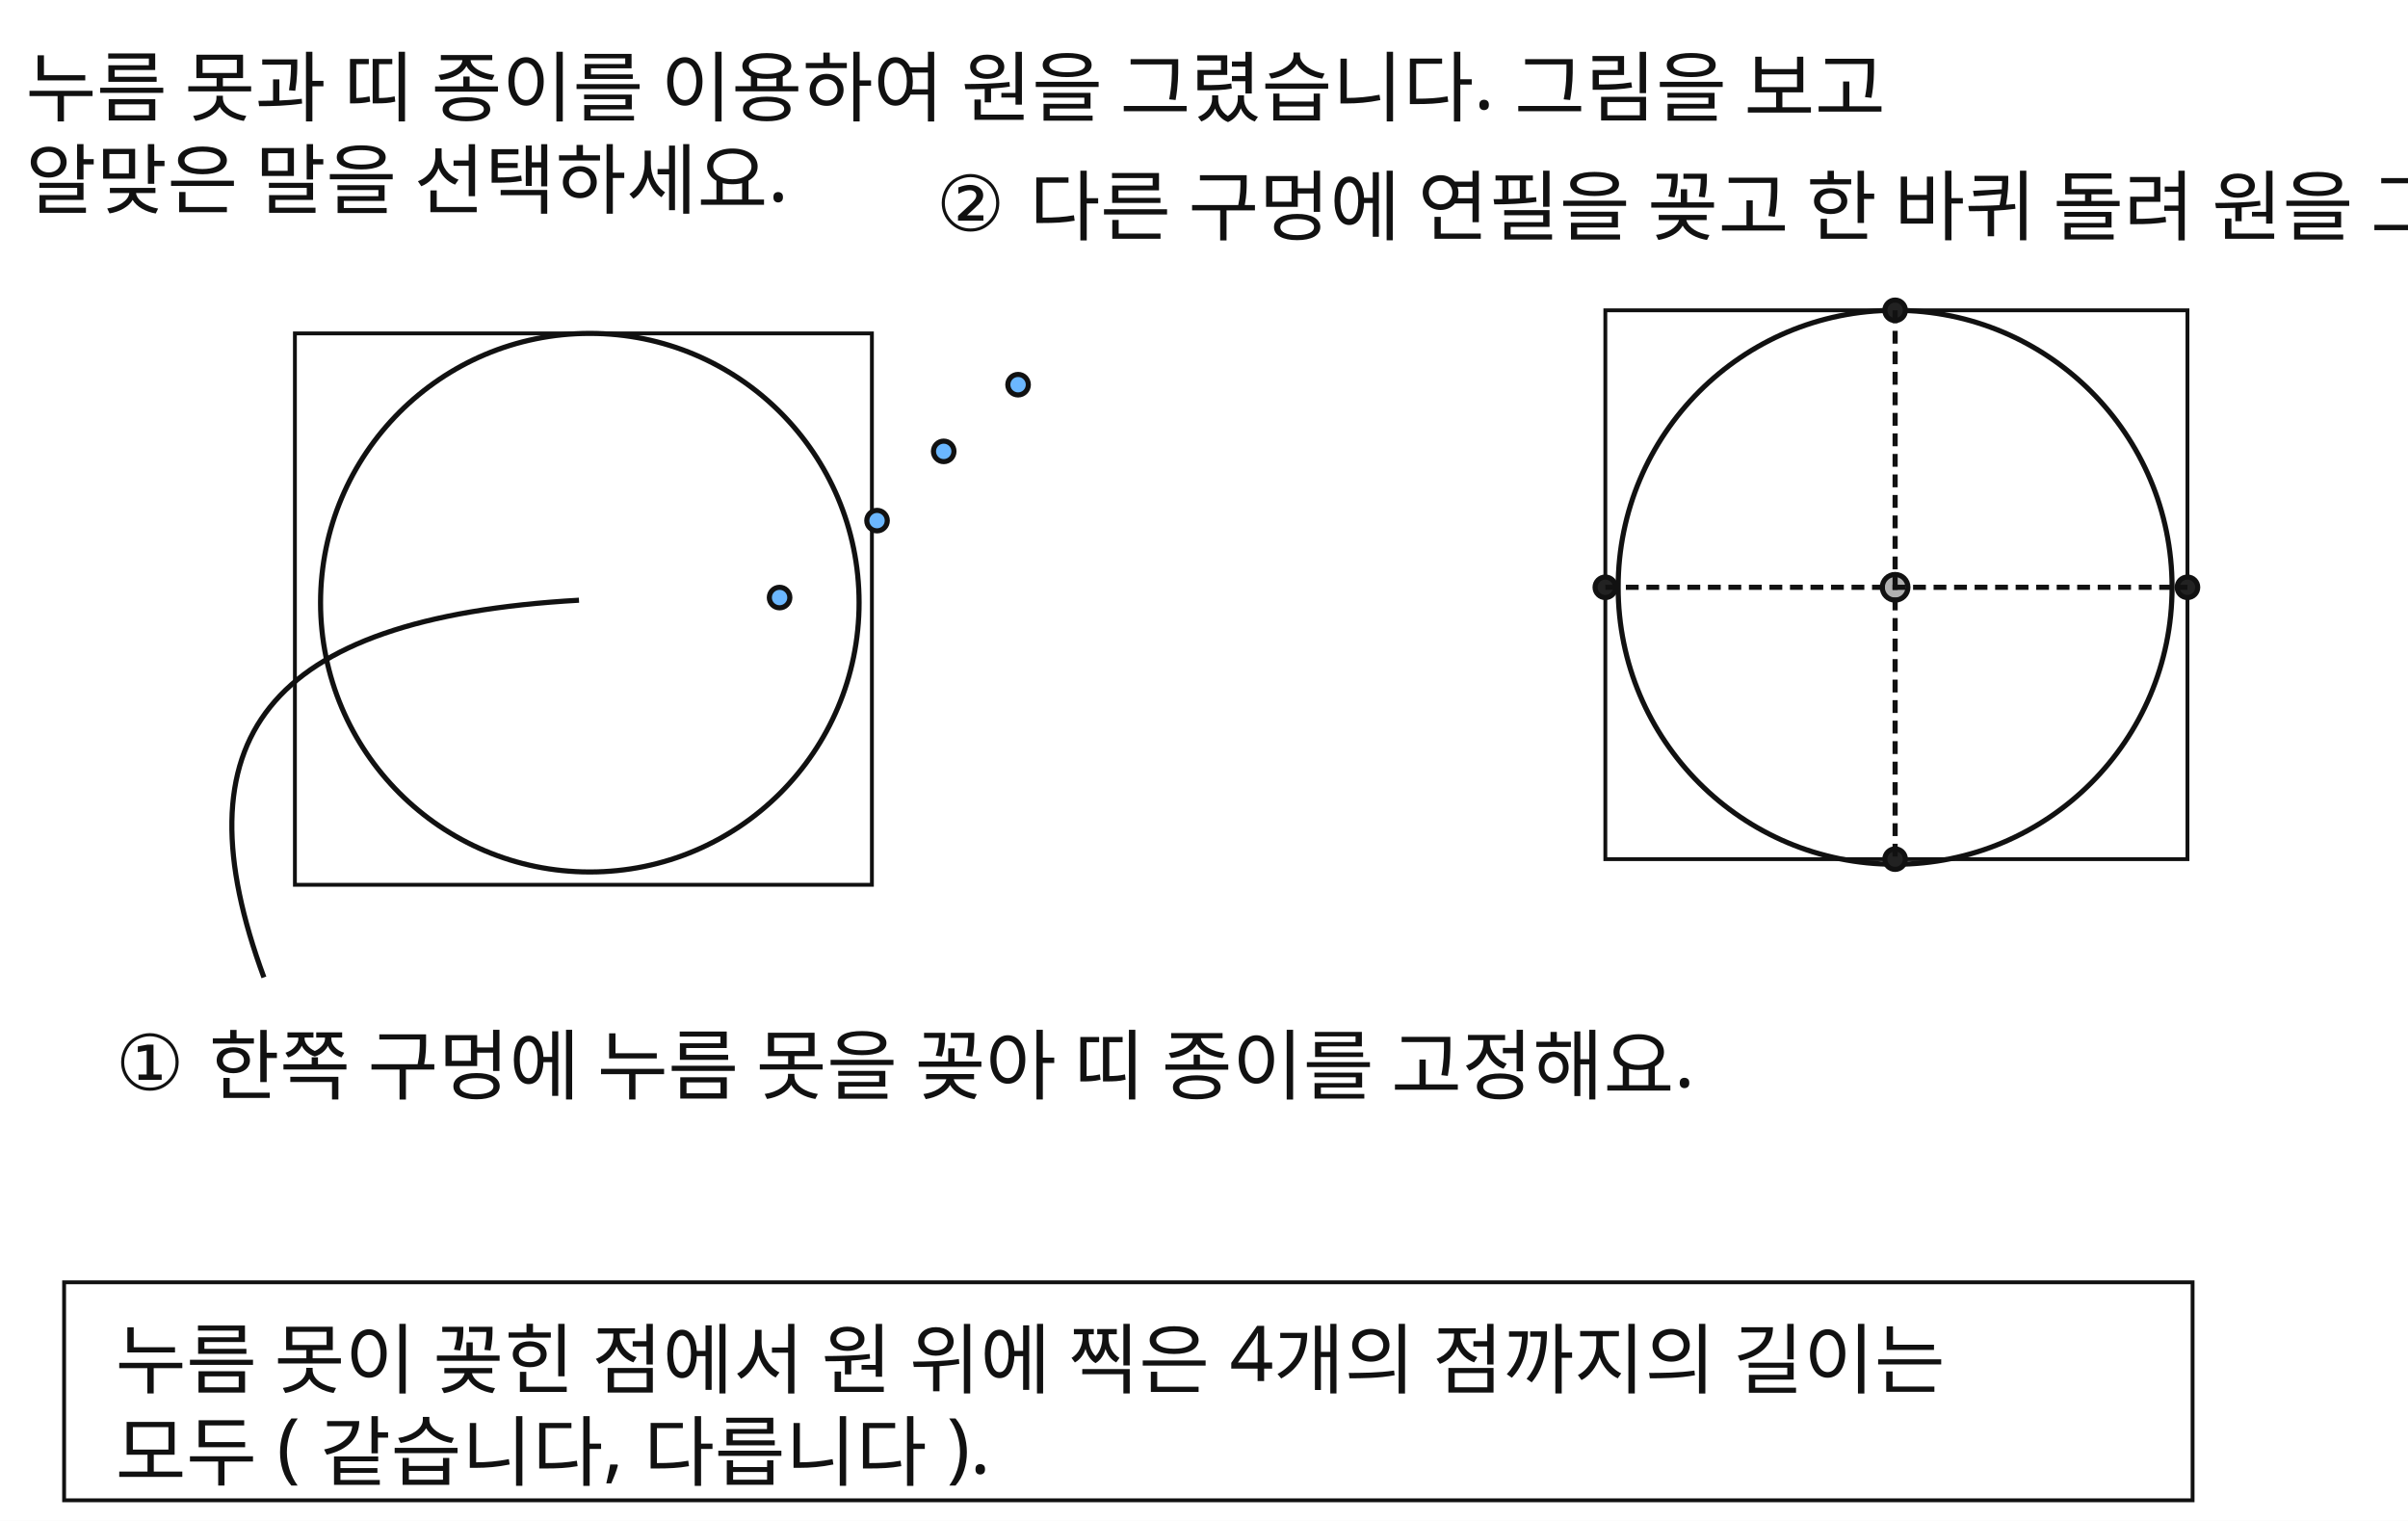
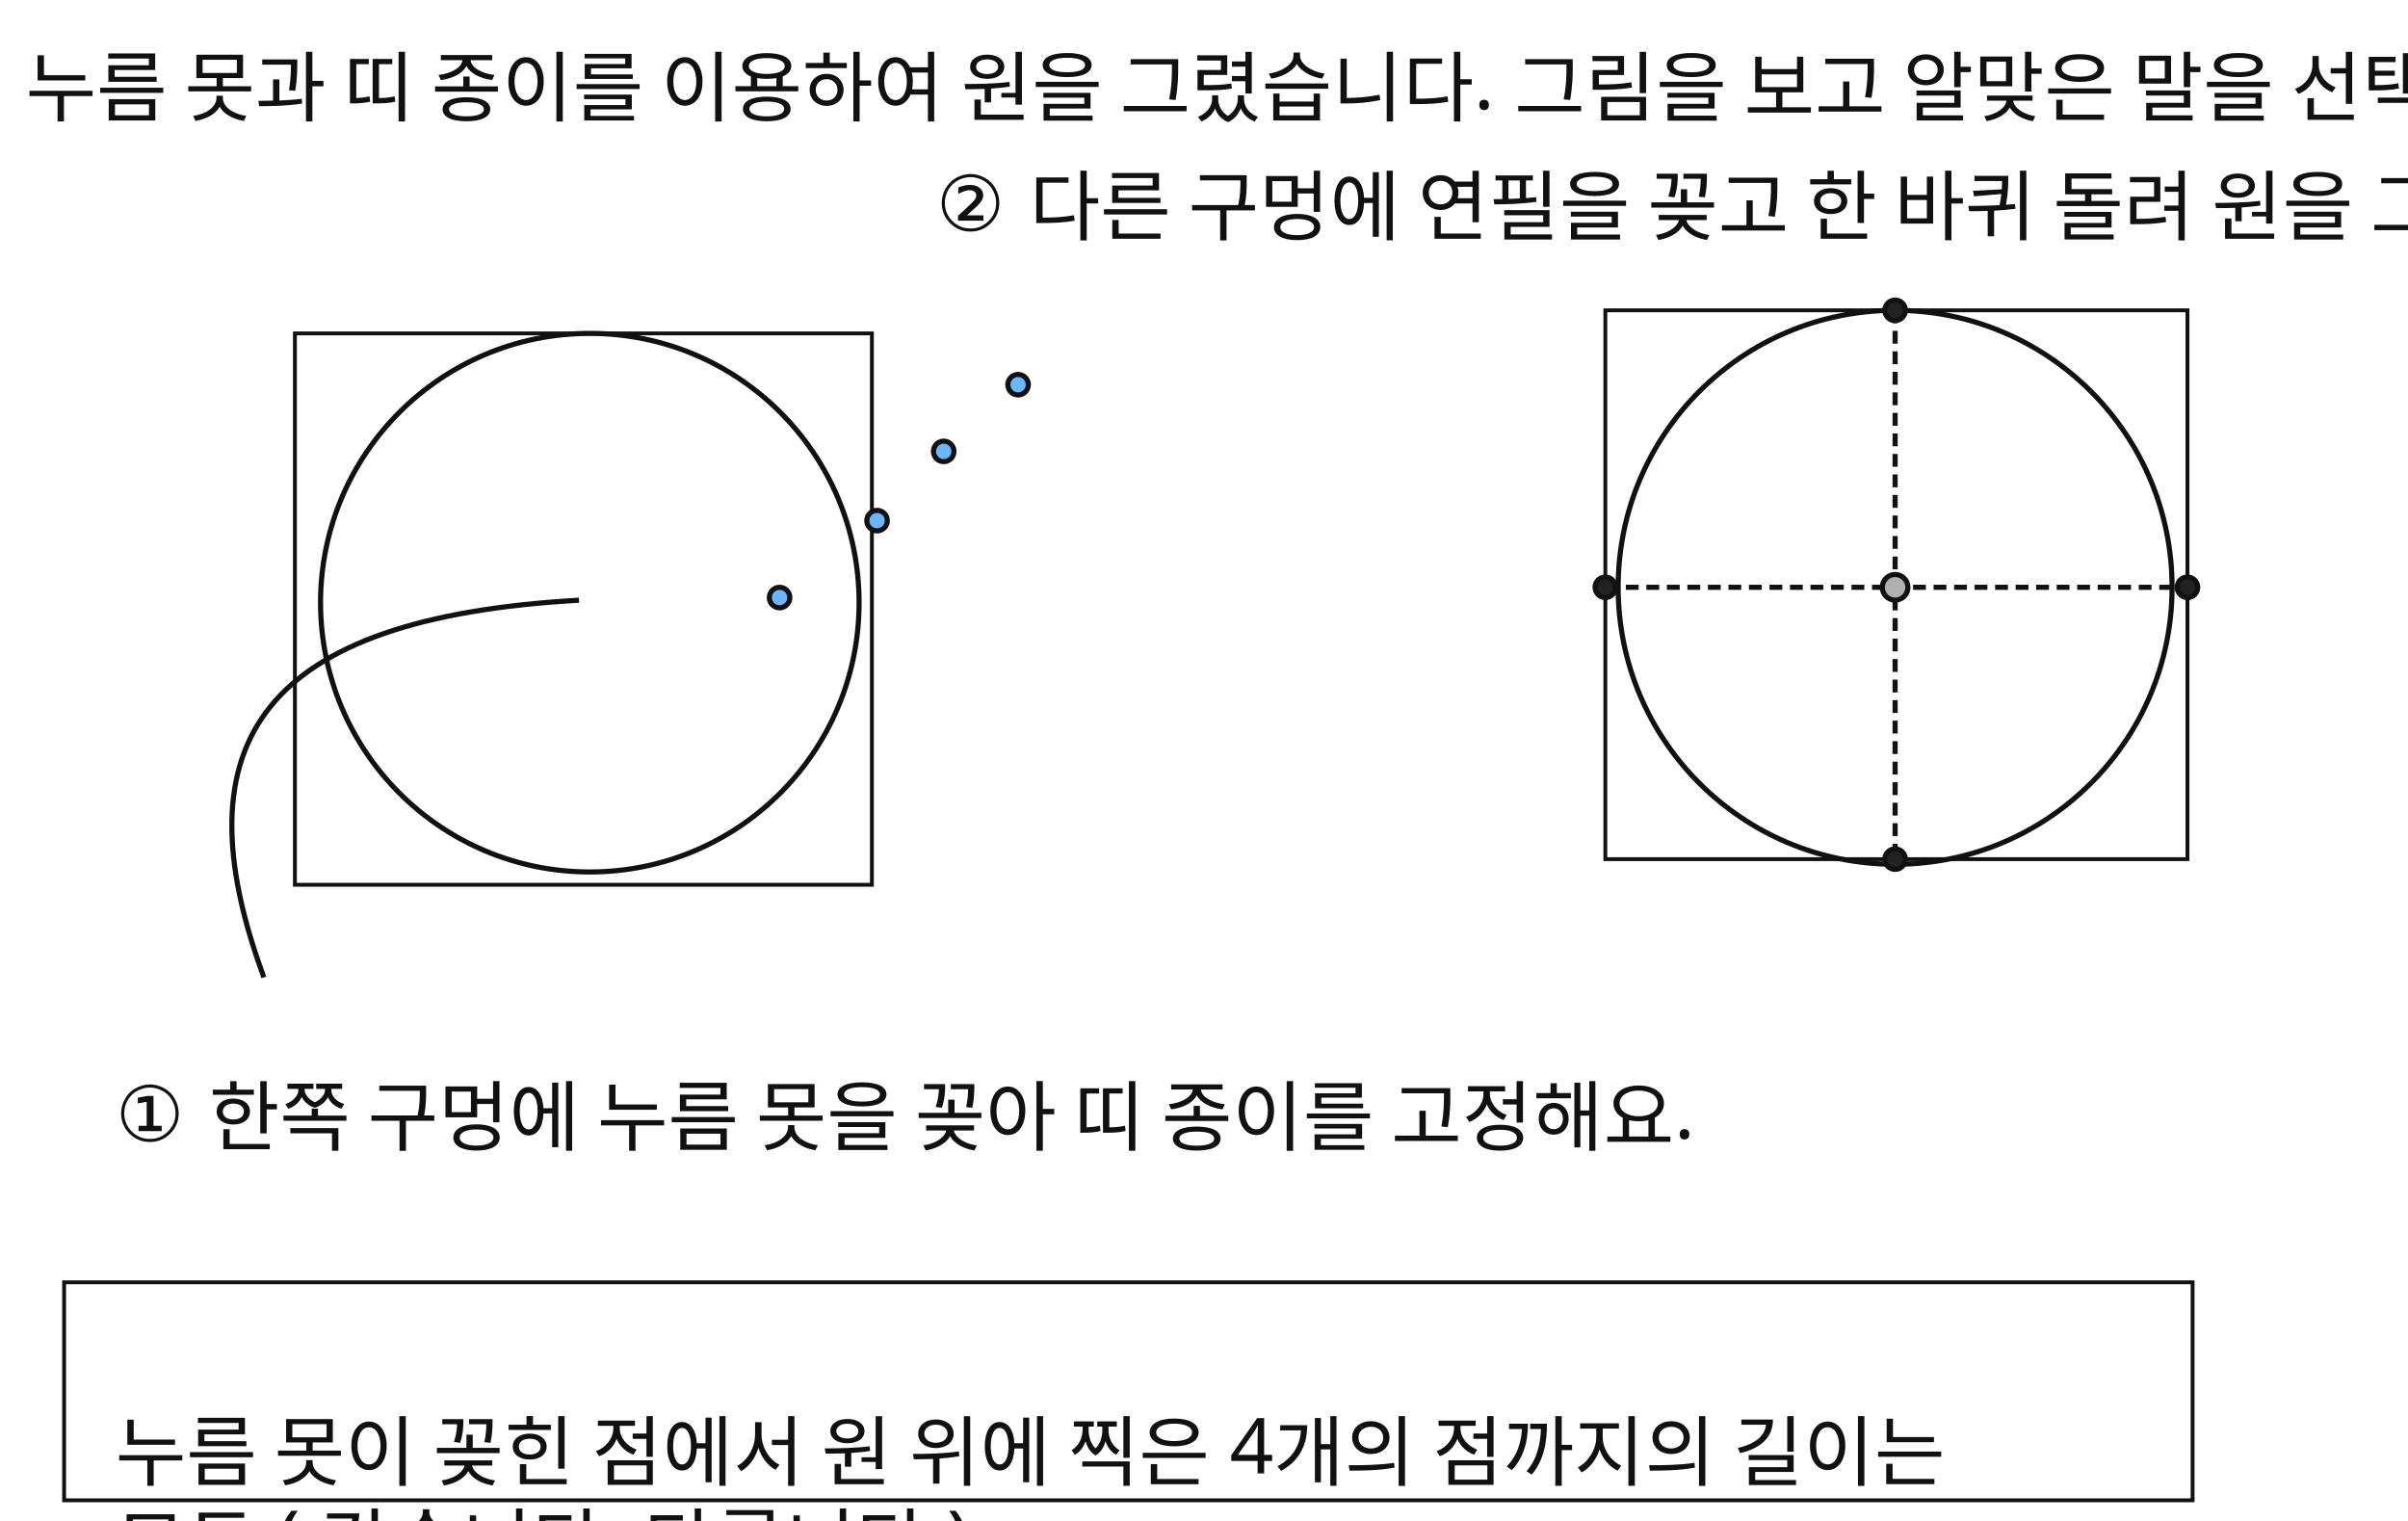
<svg xmlns="http://www.w3.org/2000/svg" width="939" height="593" viewBox="0 0 939 593">
  <rect x="0" y="0" width="939" height="593" fill="#FFFFFF" />
-   <text id="slot.stem.text" x="10" y="45" fill="#111111" font-family="Noto Sans KR, sans-serif" font-size="30">
-     <tspan x="10" dy="0">누름 못과 띠 종이를 이용하여 원을 그렸습니다. 그림을 보고</tspan>
-     <tspan x="10" dy="1.2em">알맞은 말을 선택하세요.    </tspan>
-   </text>
+   <text id="slot.stem.text" x="10" y="45" fill="#111111" font-family="Noto Sans KR, sans-serif" font-size="30">누름 못과 띠 종이를 이용하여 원을 그렸습니다. 그림을 보고 알맞은 말을 선택하세요.    </text>
  <rect id="slot.left.frame.rect" x="115" y="130" width="225" height="215" fill="#ffffff" stroke="#111111" stroke-width="1.5" />
  <circle id="slot.left.circle.circle" cx="230" cy="235" r="105" stroke="#111111" stroke-width="2" fill="none" />
  <path id="slot.left.arrow.1.path" d="M 250 280 C 145 215 90 235 65 330" stroke="#111111" stroke-width="2" fill="none" transform="rotate(-35 165 295.43)" />
  <circle id="slot.left.dot.1.circle" cx="304" cy="233" r="4" stroke="#111111" stroke-width="2" fill="#6BB7FF" />
  <circle id="slot.left.dot.2.circle" cx="342" cy="203" r="4" stroke="#111111" stroke-width="2" fill="#6BB7FF" />
  <circle id="slot.left.dot.3.circle" cx="368" cy="176" r="4" stroke="#111111" stroke-width="2" fill="#6BB7FF" />
  <circle id="slot.left.dot.4.circle" cx="397" cy="150" r="4" stroke="#111111" stroke-width="2" fill="#6BB7FF" />
-   <text id="slot.left.text.text" x="45" y="425" fill="#111111" font-family="Noto Sans KR, sans-serif" font-size="30">① 한쪽 구멍에 누름 못을 꽂아 띠 종이를 고정해요.</text>
+   <text id="slot.left.text.text" x="45" y="445" fill="#111111" font-family="Noto Sans KR, sans-serif" font-size="30">① 한쪽 구멍에 누름 못을 꽂아 띠 종이를 고정해요.</text>
  <rect id="slot.right.frame.rect" x="626" y="121" width="227" height="214" fill="#ffffff" stroke="#111111" stroke-width="1.5" />
  <circle id="slot.right.circle.circle" cx="739" cy="229" r="108" stroke="#111111" stroke-width="2" fill="none" />
+   <line id="slot.right.dash.v.line" x1="739" y1="121" x2="739" y2="335" stroke="#111111" stroke-width="2" stroke-dasharray="5 3" />
+   <line id="slot.right.dash.h.line" x1="626" y1="229" x2="853" y2="229" stroke="#111111" stroke-width="2" stroke-dasharray="5 3" />
  <circle id="slot.right.center.circle" cx="739" cy="229" r="5" stroke="#111111" stroke-width="2" fill="#B0B0B0" />
  <circle id="slot.right.dot.top.circle" cx="739" cy="121" r="4" stroke="#111111" stroke-width="2" fill="#222222" />
  <circle id="slot.right.dot.bottom.circle" cx="739" cy="335" r="4" stroke="#111111" stroke-width="2" fill="#222222" />
  <circle id="slot.right.dot.left.circle" cx="626" cy="229" r="4" stroke="#111111" stroke-width="2" fill="#222222" />
  <circle id="slot.right.dot.right.circle" cx="853" cy="229" r="4" stroke="#111111" stroke-width="2" fill="#222222" />
-   <line id="slot.right.dash.v.line" x1="739" y1="121" x2="739" y2="335" stroke="#111111" stroke-width="2" stroke-dasharray="5 3" />
-   <line id="slot.right.dash.h.line" x1="626" y1="229" x2="853" y2="229" stroke="#111111" stroke-width="2" stroke-dasharray="5 3" />
  <text id="slot.right.text.text" x="365" y="90" fill="#111111" font-family="Noto Sans KR, sans-serif" font-size="30">② 다른 구멍에 연필을 꽂고 한 바퀴 돌려    원을 그려요.  </text>
  <rect id="slot.choice.frame.rect" x="25" y="500" width="830" height="85" fill="#ffffff" stroke="#111111" stroke-width="1.5" />
  <text id="slot.choice.text.text" x="45" y="505" fill="#111111" font-family="Noto Sans KR, sans-serif" font-size="30">
    <tspan x="45" dy="0" />
-     <tspan x="45" dy="1.2em">누름 못이 꽂힌 점에서 원 위에 찍은 4개의 점까지의 길이는</tspan>
-     <tspan x="45" dy="1.2em">모두 ( 같습니다, 다릅니다 ).</tspan>
+     <tspan x="45" dy="1.2em">    </tspan>
+     <tspan x="45" dy="1.2em">    누름 못이 꽂힌 점에서 원 위에 찍은 4개의 점까지의 길이는</tspan>
+     <tspan x="45" dy="1.2em">    모두 ( 같습니다, 다릅니다 ).</tspan>
+     <tspan x="45" dy="1.2em">  </tspan>
  </text>
</svg>
